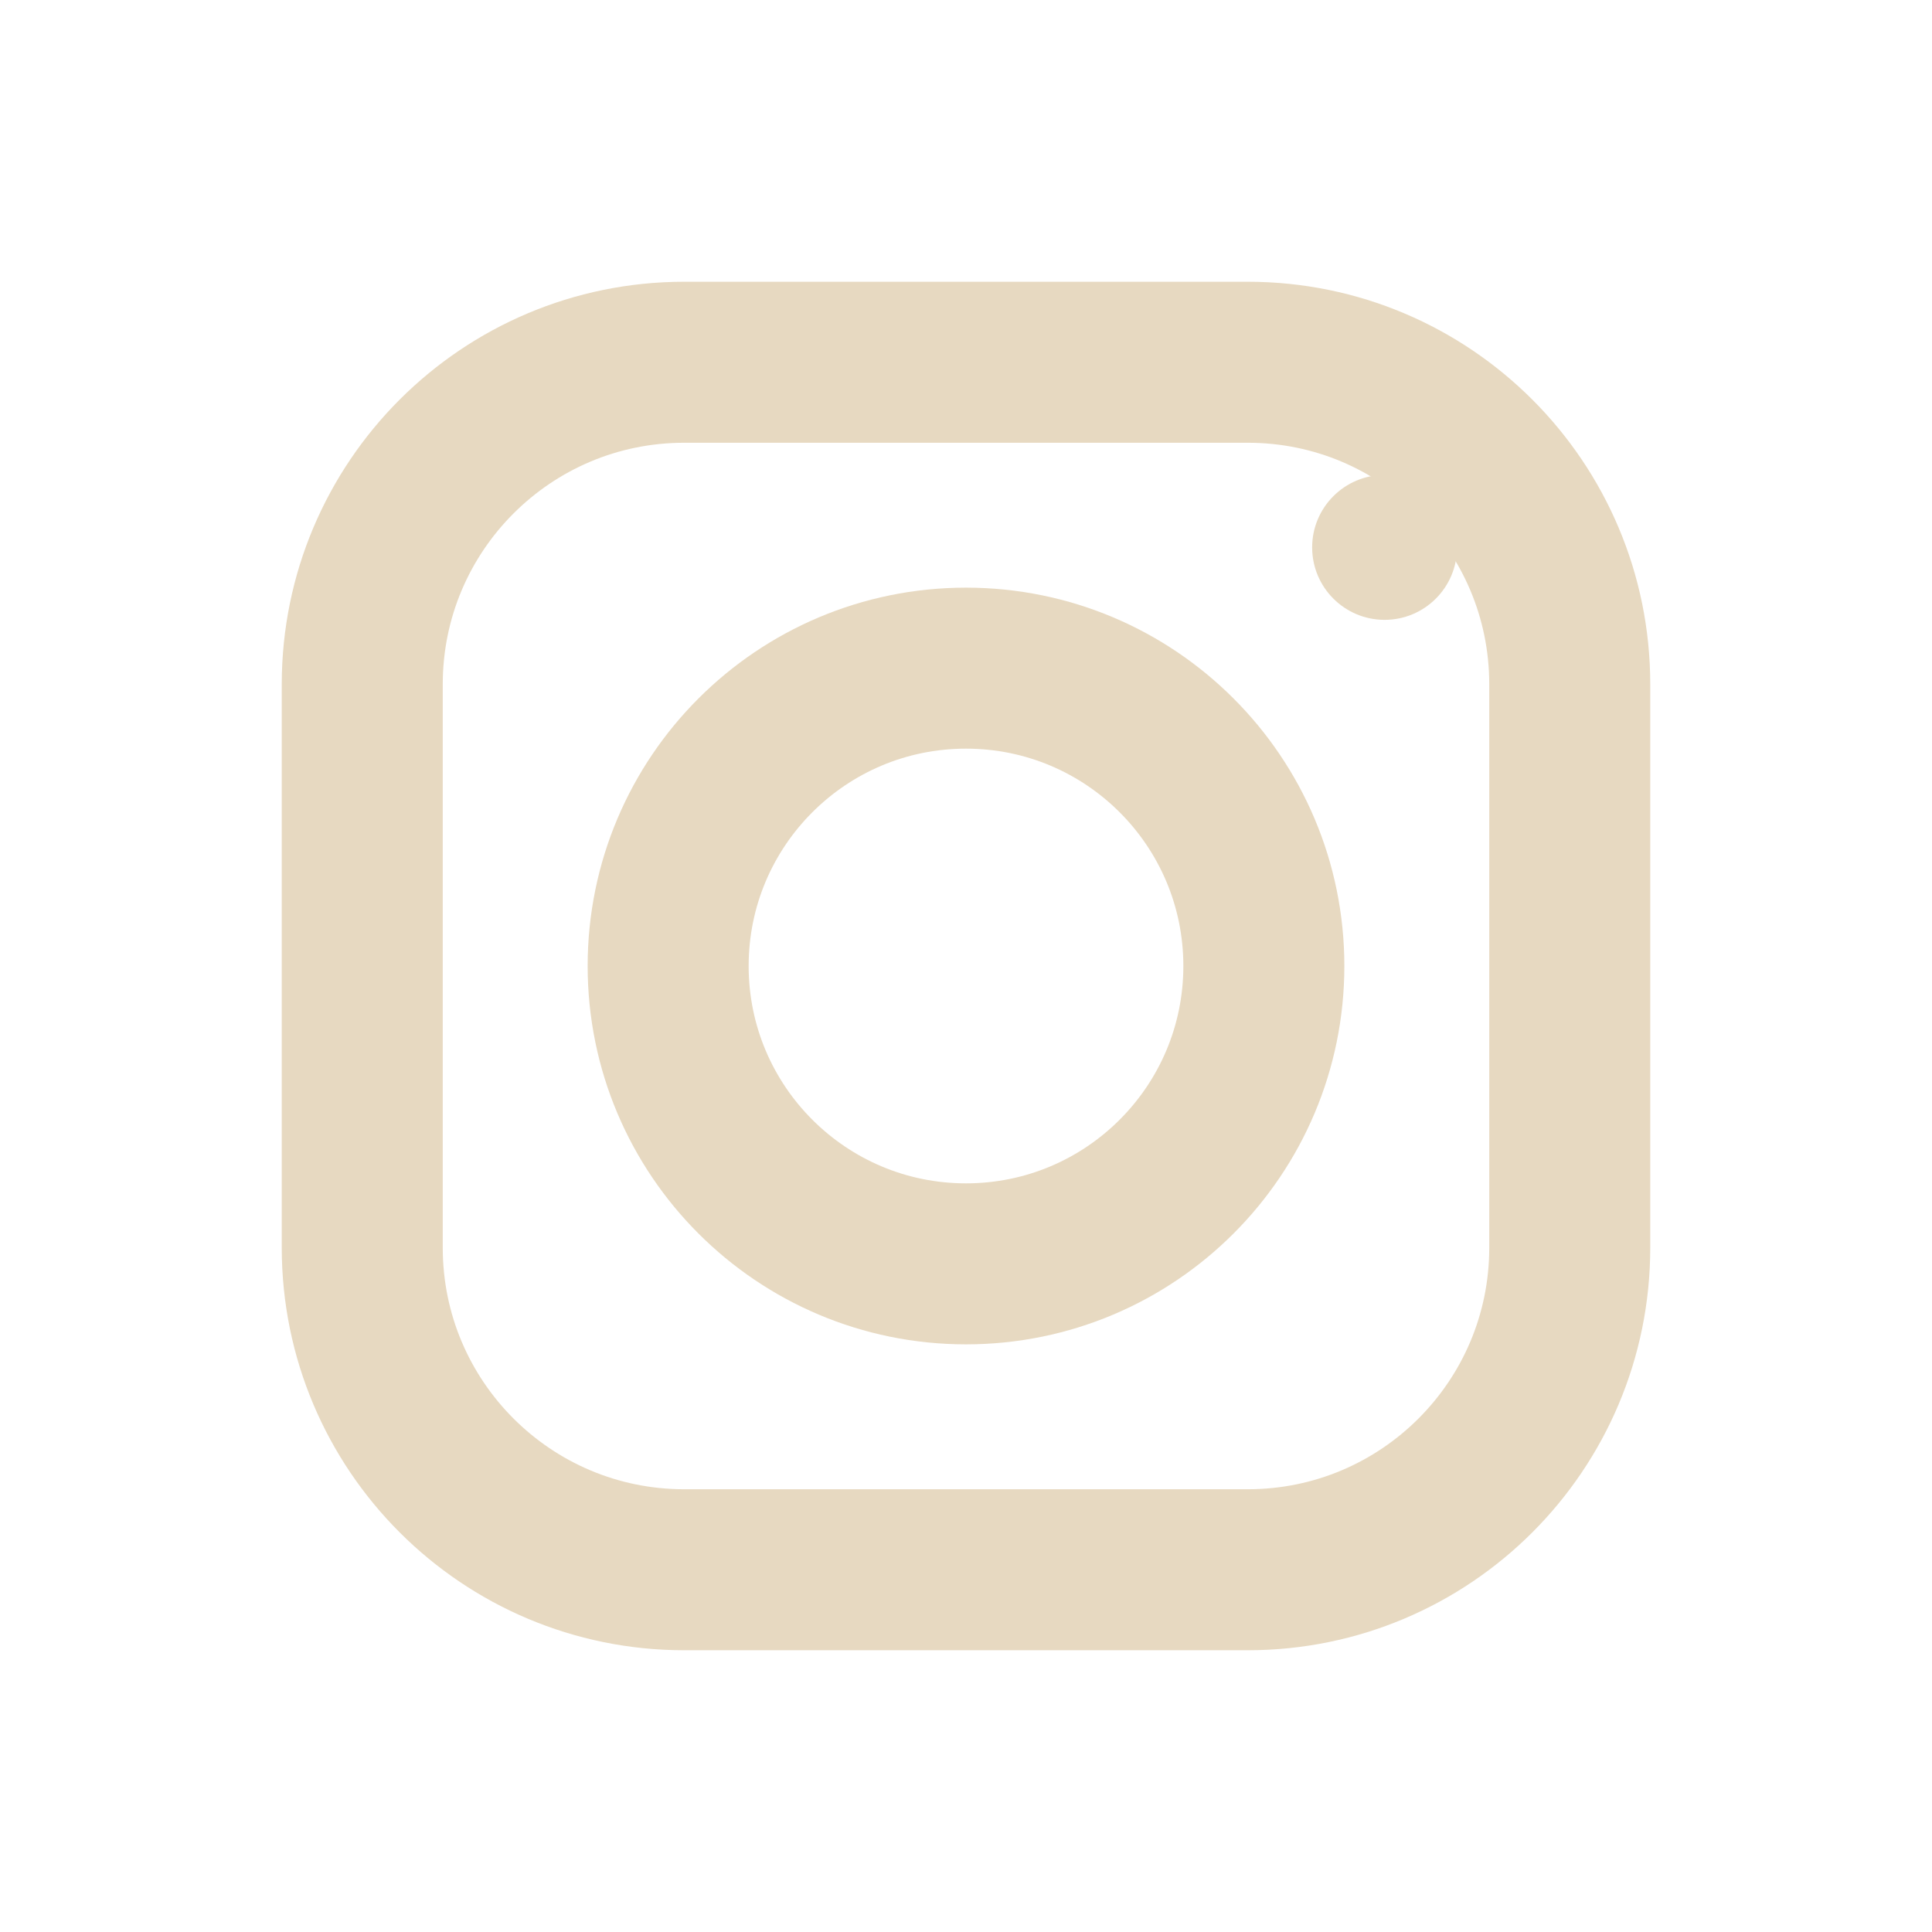
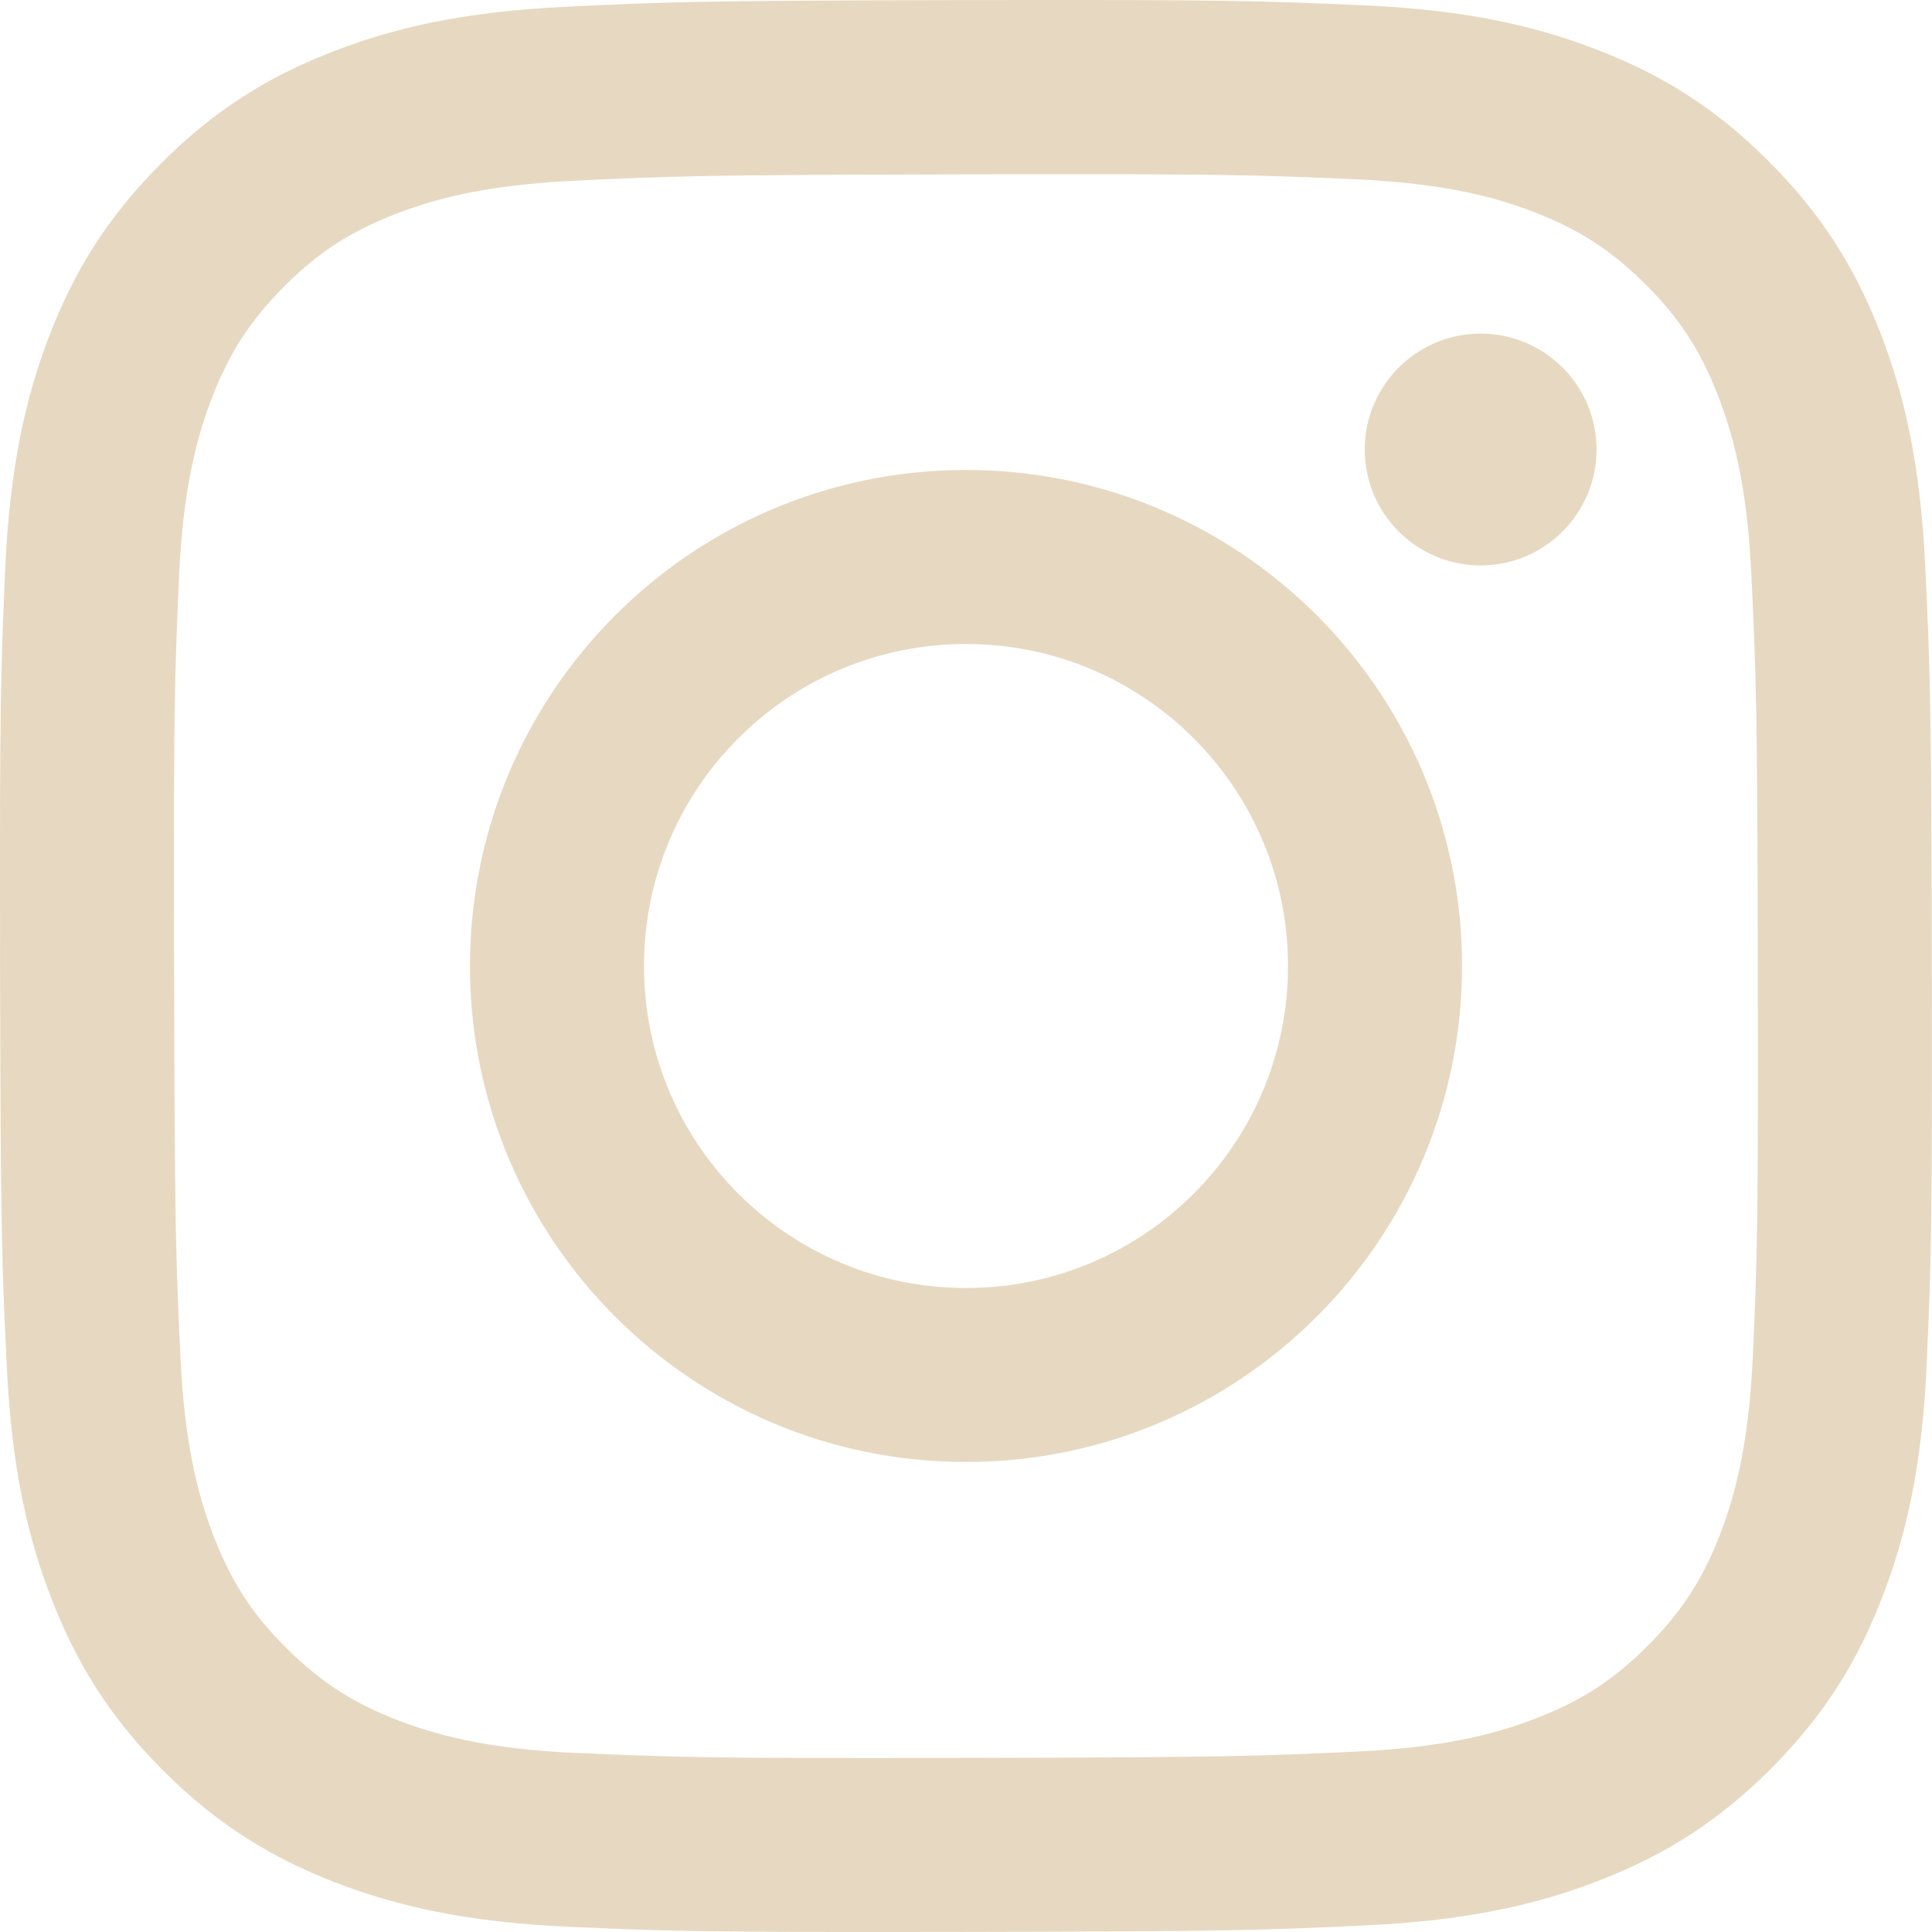
- <svg xmlns="http://www.w3.org/2000/svg" viewBox="0 0 24 24">
-   <g fill="none" stroke="#E7D9C1" stroke-width="2" stroke-linecap="round" stroke-linejoin="round">
-     <rect x="4.5" y="4.5" width="15" height="15" rx="4" />
-     <circle cx="12" cy="12" r="3.7" />
-     <circle cx="17.2" cy="6.8" r="0.9" fill="#E7D9C1" stroke="none" />
-   </g>
+ <svg xmlns="http://www.w3.org/2000/svg" fill="#E7D9C1" role="img" viewBox="0 0 24 24">
+   <path d="M7.03.084c-1.277.06-2.149.264-2.911.563-.789.307-1.458.72-2.123 1.388-.665.668-1.075 1.337-1.38 2.127-.295.764-.496 1.637-.552 2.914-.056 1.278-.069 1.688-.063 4.947.006 3.259.021 3.667.083 4.947.061 1.276.264 2.148.564 2.911.308.789.72 1.457 1.388 2.123.668.665 1.337 1.074 2.128 1.38.763.295 1.636.496 2.913.552 1.277.056 1.688.069 4.946.063 3.258-.006 3.668-.021 4.948-.081 1.28-.061 2.147-.265 2.91-.563.789-.309 1.458-.72 2.123-1.388.665-.668 1.075-1.338 1.379-2.128.296-.763.497-1.636.552-2.912.056-1.281.069-1.69.063-4.948-.006-3.258-.021-3.667-.082-4.947-.061-1.28-.264-2.149-.563-2.912-.308-.789-.72-1.457-1.388-2.123C21.298 1.33 20.628.921 19.838.617 19.074.321 18.202.12 16.924.065 15.647.009 15.236-.005 11.977.001 8.718.008 8.31.021 7.03.084m.14 21.693c-1.17-.051-1.805-.245-2.229-.408-.561-.216-.96-.477-1.382-.895-.422-.418-.681-.819-.9-1.378-.164-.423-.362-1.058-.417-2.228-.059-1.264-.072-1.644-.079-4.848-.007-3.204.005-3.583.061-4.848.05-1.169.246-1.805.408-2.228.216-.561.476-.96.895-1.382.419-.422.818-.681 1.378-.9.423-.165 1.058-.361 2.227-.417 1.266-.06 1.645-.072 4.848-.079 3.203-.007 3.583.005 4.849.061 1.169.051 1.805.244 2.228.408.561.216.96.475 1.382.895.422.419.682.818.9 1.379.165.422.362 1.056.417 2.226.06 1.266.074 1.645.08 4.848.006 3.203-.005 3.583-.061 4.848-.051 1.17-.245 1.806-.408 2.229-.216.56-.476.96-.895 1.381-.419.421-.818.681-1.378.9-.422.165-1.058.362-2.226.417-1.266.059-1.645.072-4.849.079-3.204.007-3.583-.006-4.848-.061M16.953 5.586A1.44 1.44 0 1 0 18.39 4.144a1.44 1.44 0 0 0-1.437 1.442M5.838 12.012c.007 3.403 2.771 6.156 6.173 6.149 3.403-.006 6.157-2.77 6.151-6.173-.006-3.403-2.771-6.157-6.174-6.15-3.403.007-6.156 2.771-6.15 6.174M8 12.008a4 4 0 1 1 4.008 3.992A4 4 0 0 1 8 12.008" />
</svg>
